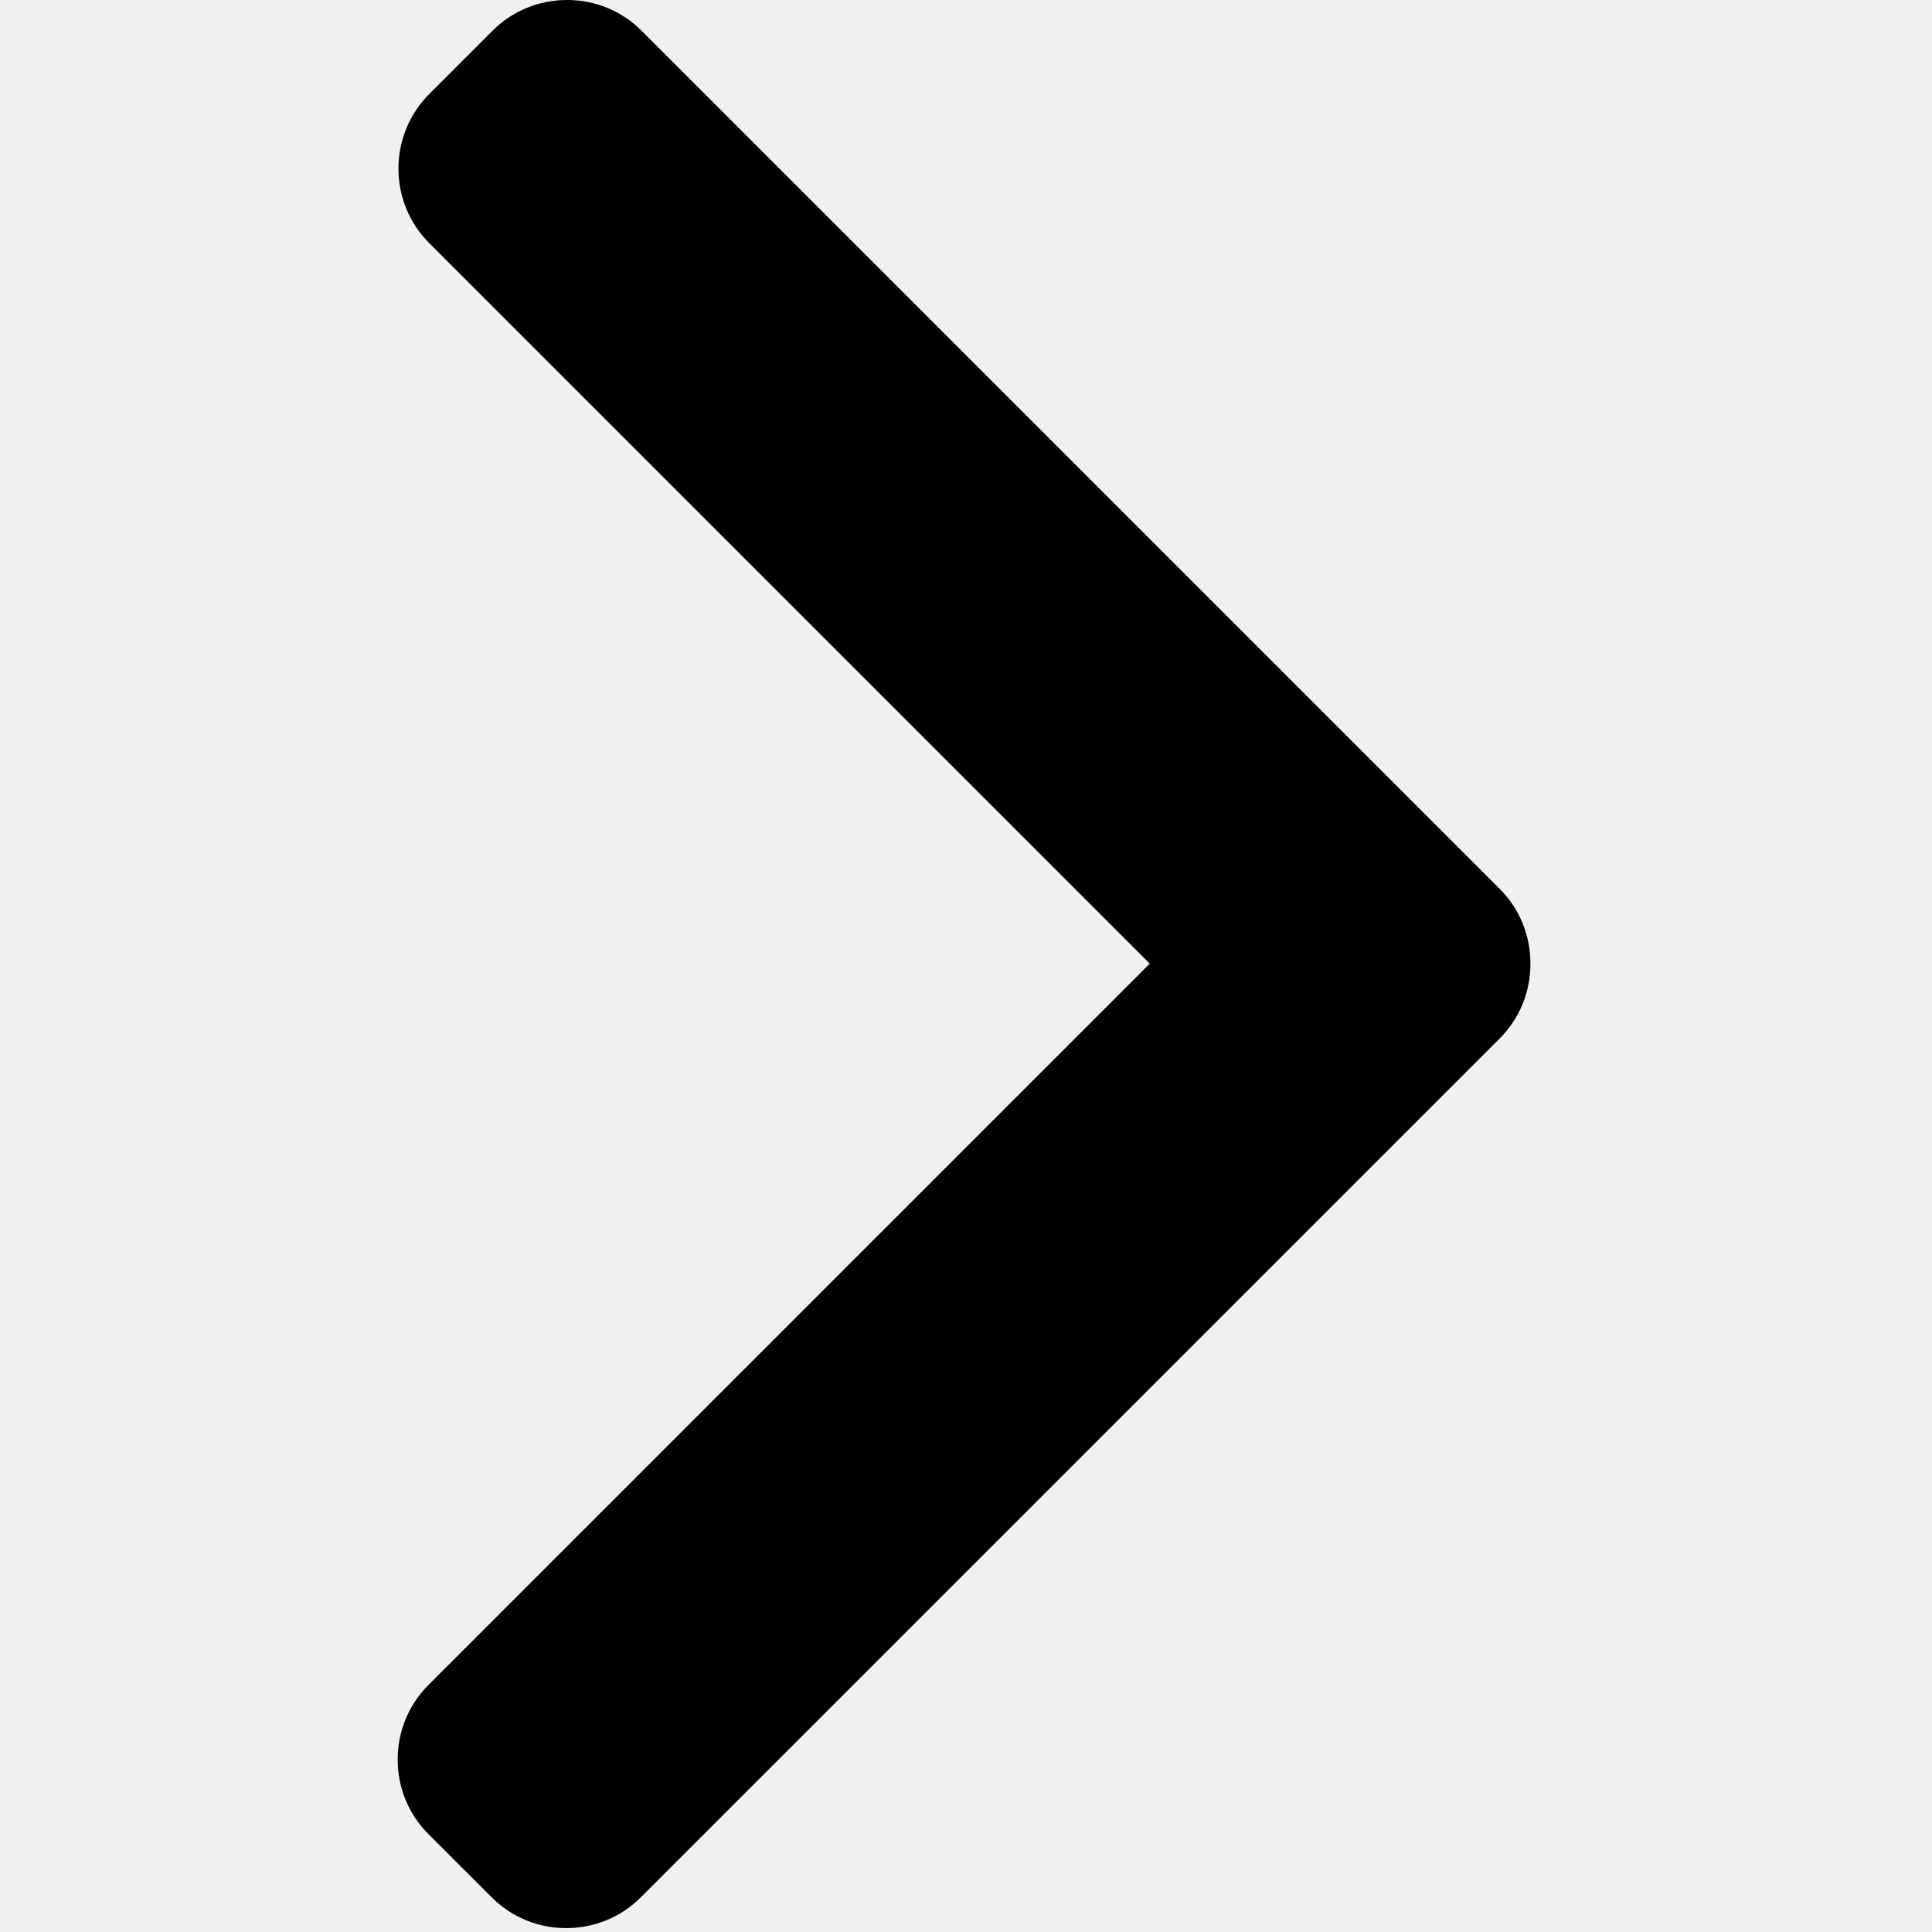
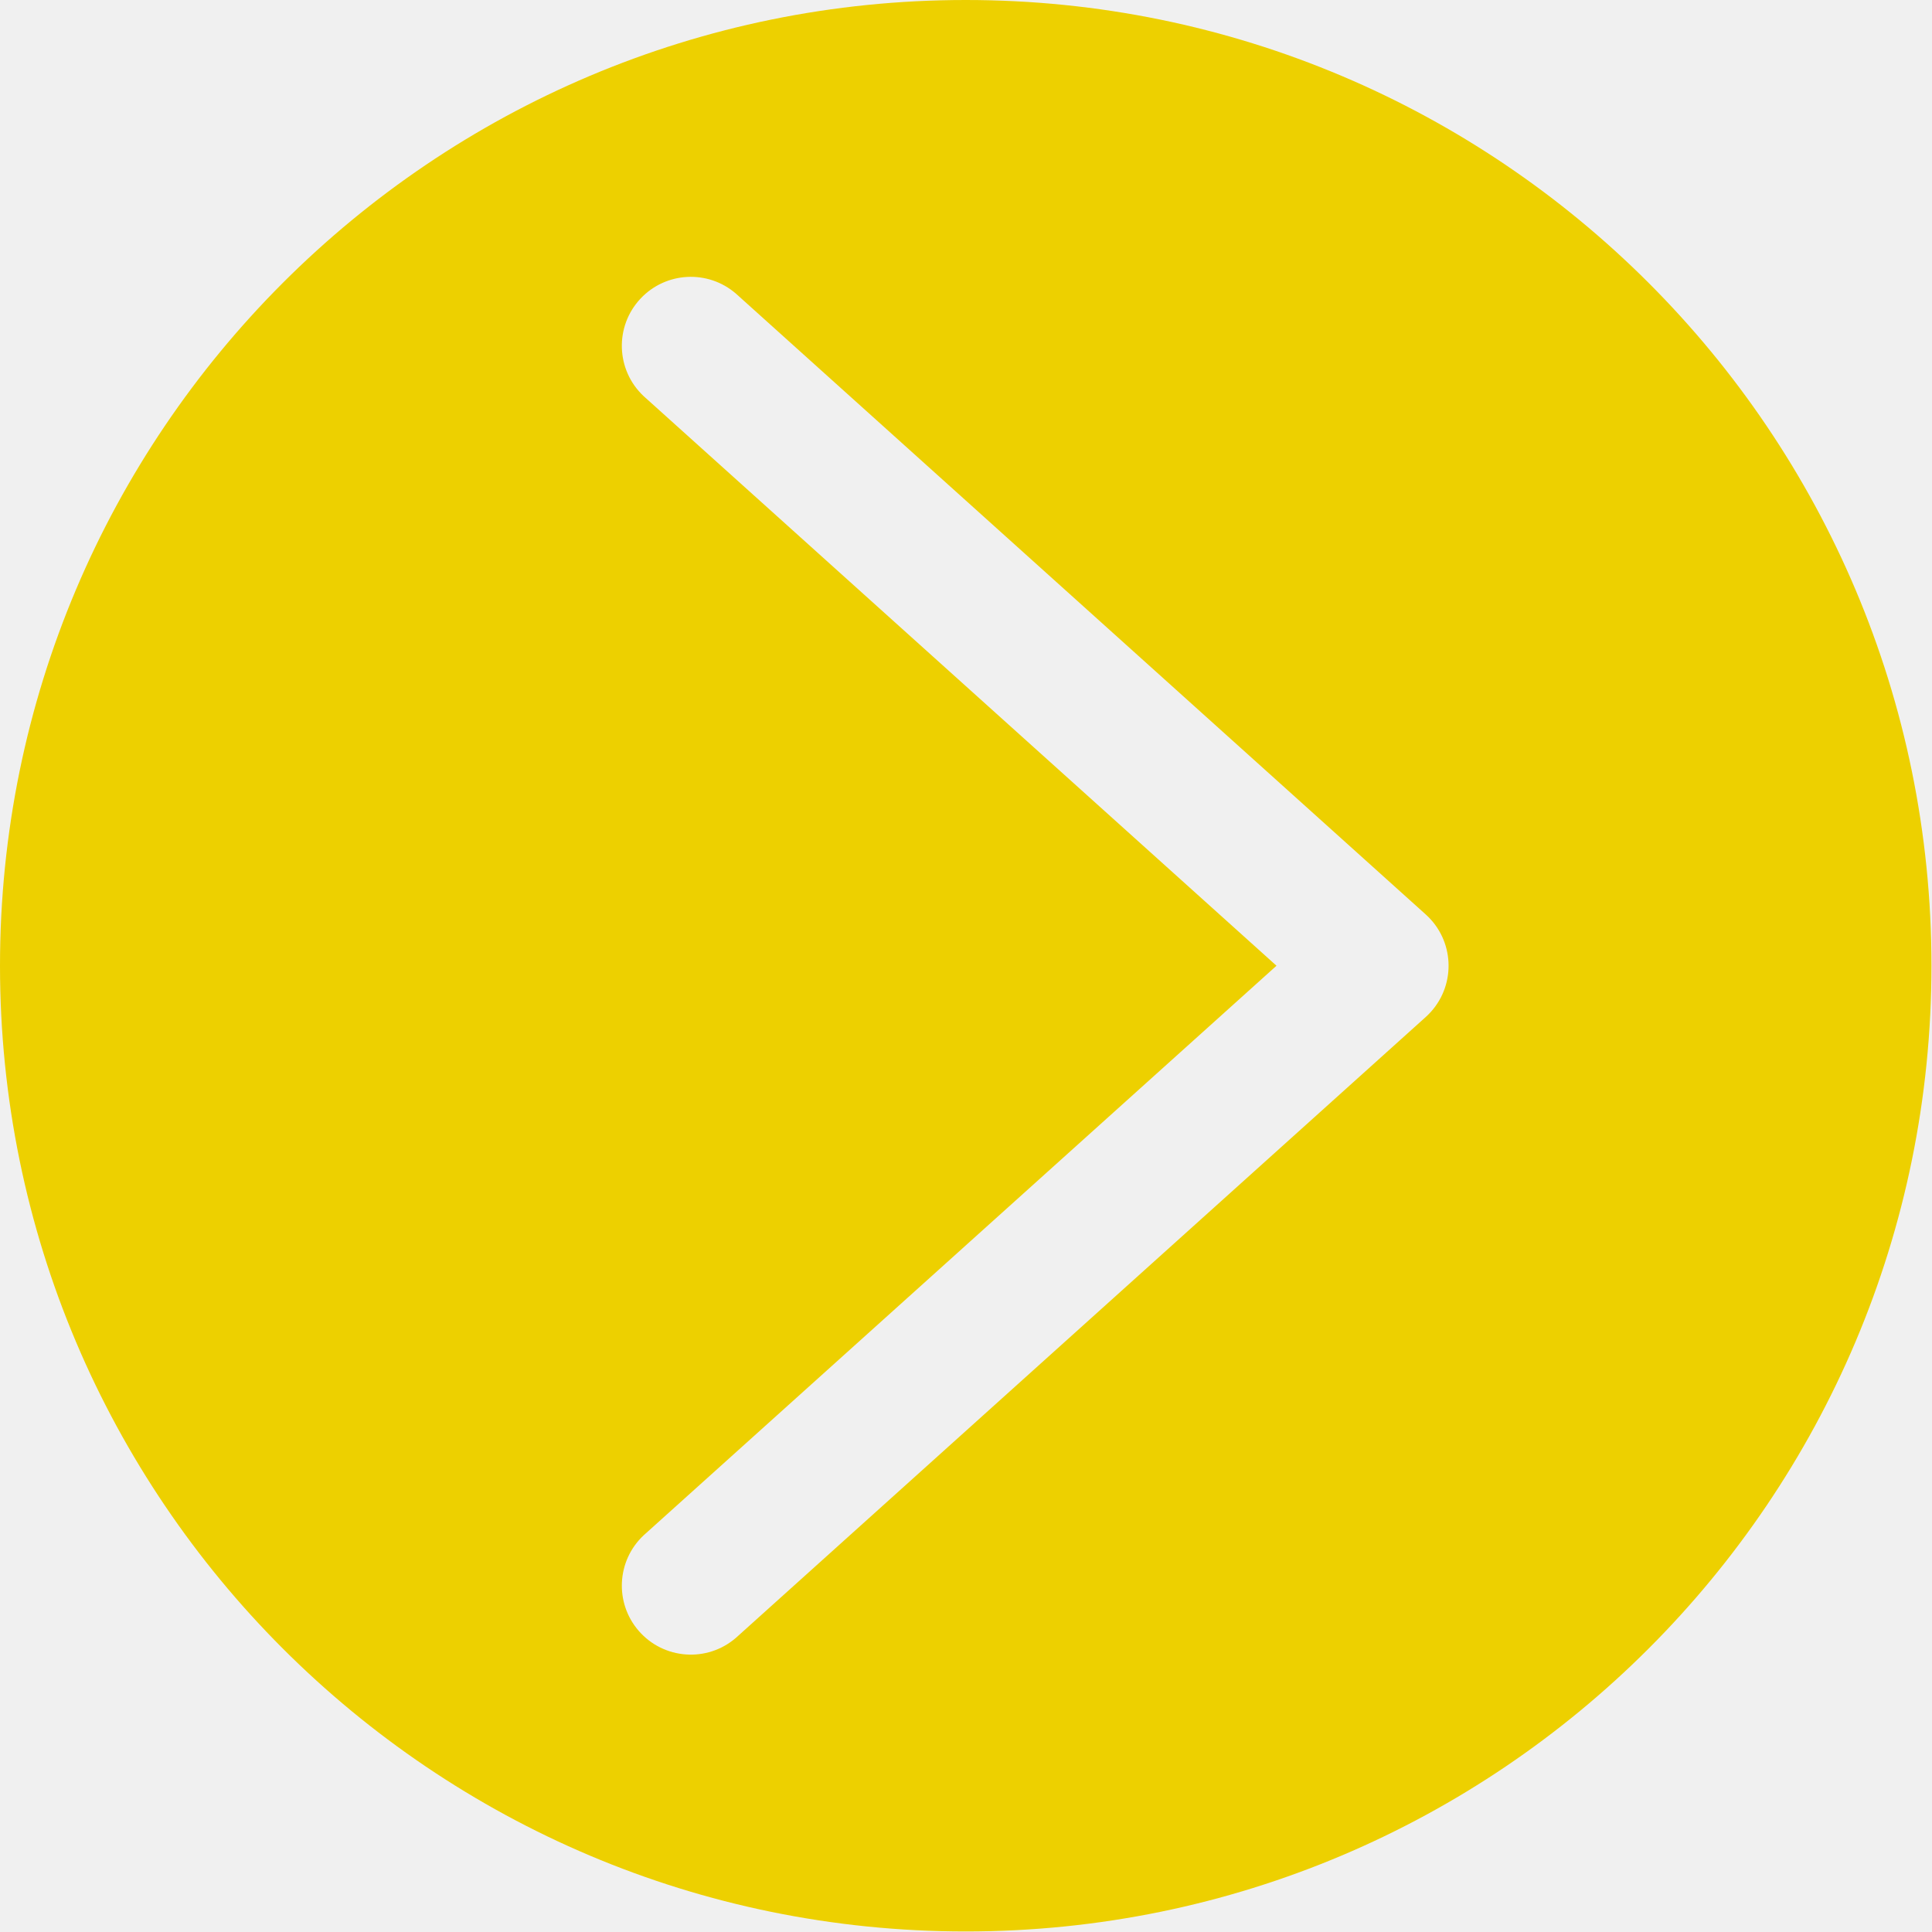
- <svg xmlns="http://www.w3.org/2000/svg" width="493" height="493" viewBox="0 0 493 493" fill="none">
+ <svg xmlns="http://www.w3.org/2000/svg" width="478" height="478" viewBox="0 0 478 478" fill="none">
  <g clip-path="url(#clip0)">
-     <path d="M382.678 226.804L163.73 7.86C158.666 2.792 151.906 0 144.698 0C137.49 0 130.73 2.792 125.666 7.86L109.542 23.98C99.05 34.484 99.05 51.556 109.542 62.044L293.398 245.9L109.338 429.96C104.274 435.028 101.478 441.784 101.478 448.988C101.478 456.2 104.274 462.956 109.338 468.028L125.462 484.144C130.53 489.212 137.286 492.004 144.494 492.004C151.702 492.004 158.462 489.212 163.526 484.144L382.678 265C387.754 259.916 390.542 253.128 390.526 245.912C390.542 238.668 387.754 231.884 382.678 226.804Z" fill="black" />
+     <path d="M238.933 0C106.974 0 0 106.974 0 238.933C0 370.892 106.974 477.866 238.933 477.866C370.892 477.866 477.866 370.892 477.866 238.933C477.866 106.974 370.893 0 238.933 0ZM354.009 250.356C353.612 250.797 353.192 251.217 352.751 251.614L182.084 405.214C174.956 411.381 164.178 410.603 158.011 403.475C152.015 396.545 152.562 386.118 159.249 379.853L315.819 238.934L159.249 98.014C152.37 91.57 152.018 80.77 158.462 73.891C164.727 67.204 175.155 66.657 182.084 72.653L352.751 226.253C359.754 232.561 360.317 243.353 354.009 250.356Z" fill="#EDD000" />
  </g>
  <defs>
    <clipPath id="clip0">
-       <rect width="492.004" height="492.004" fill="white" />
+       <rect width="477.867" height="477.867" fill="white" />
    </clipPath>
  </defs>
</svg>
